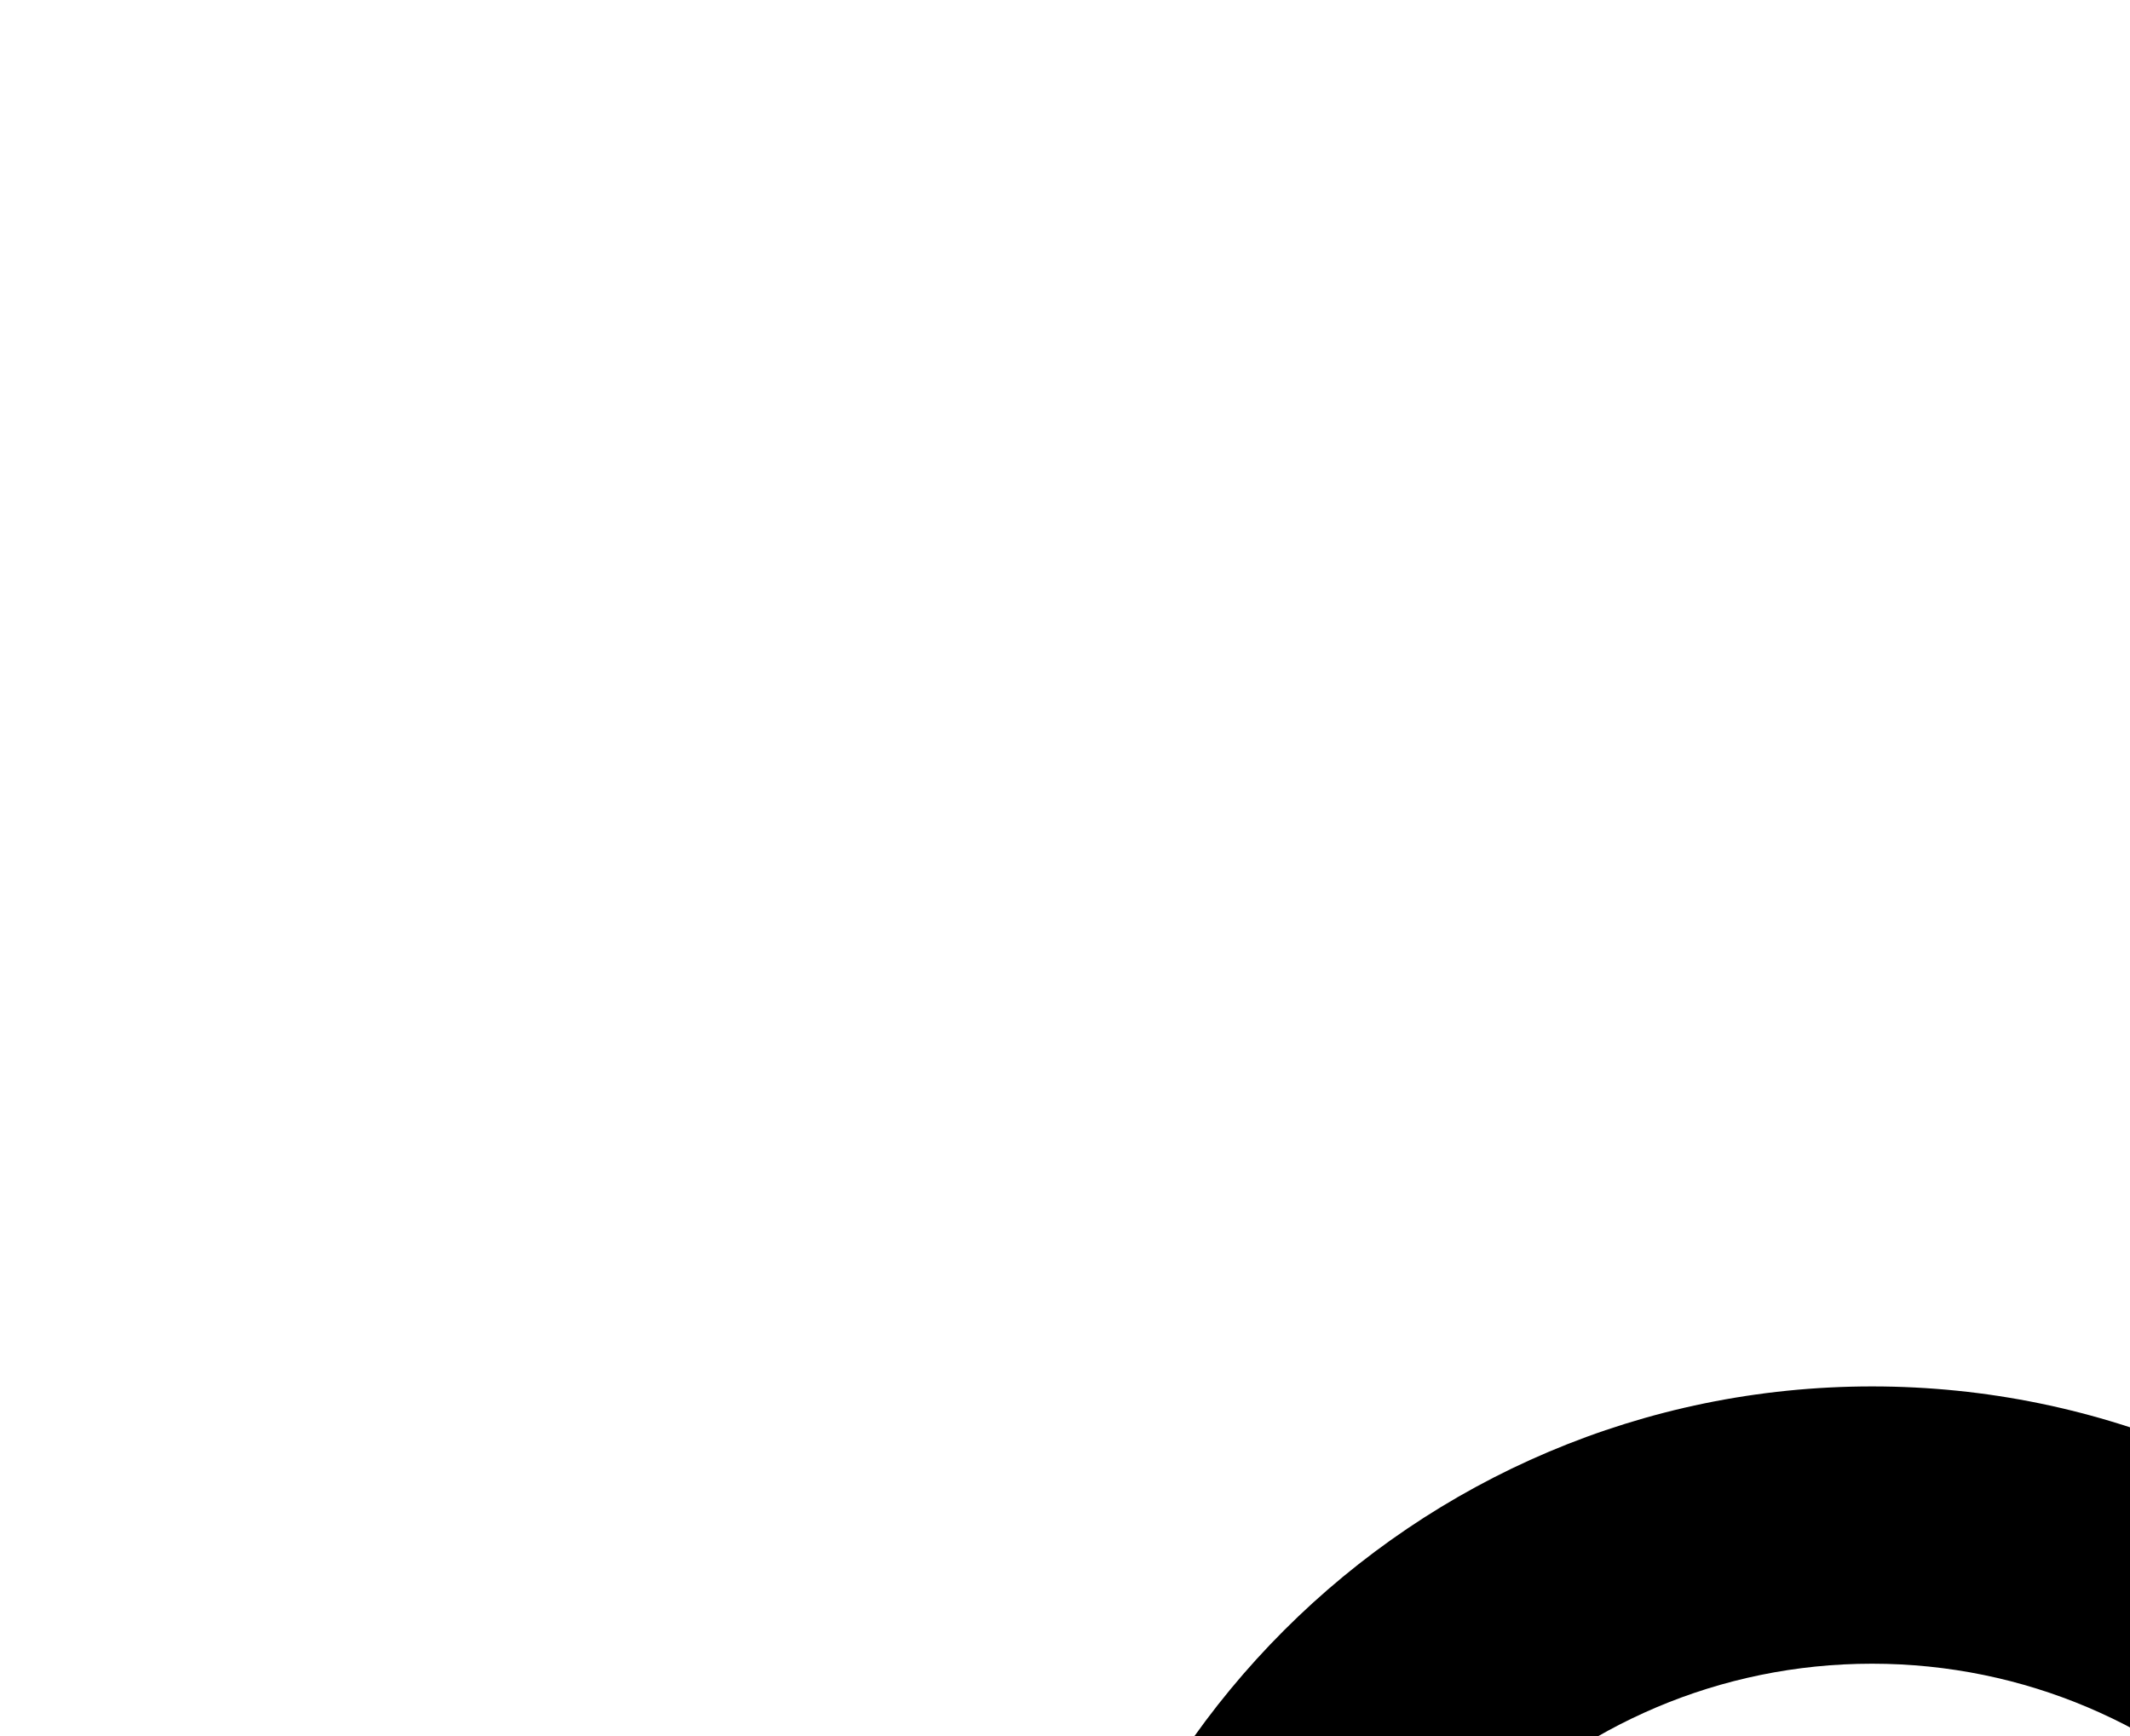
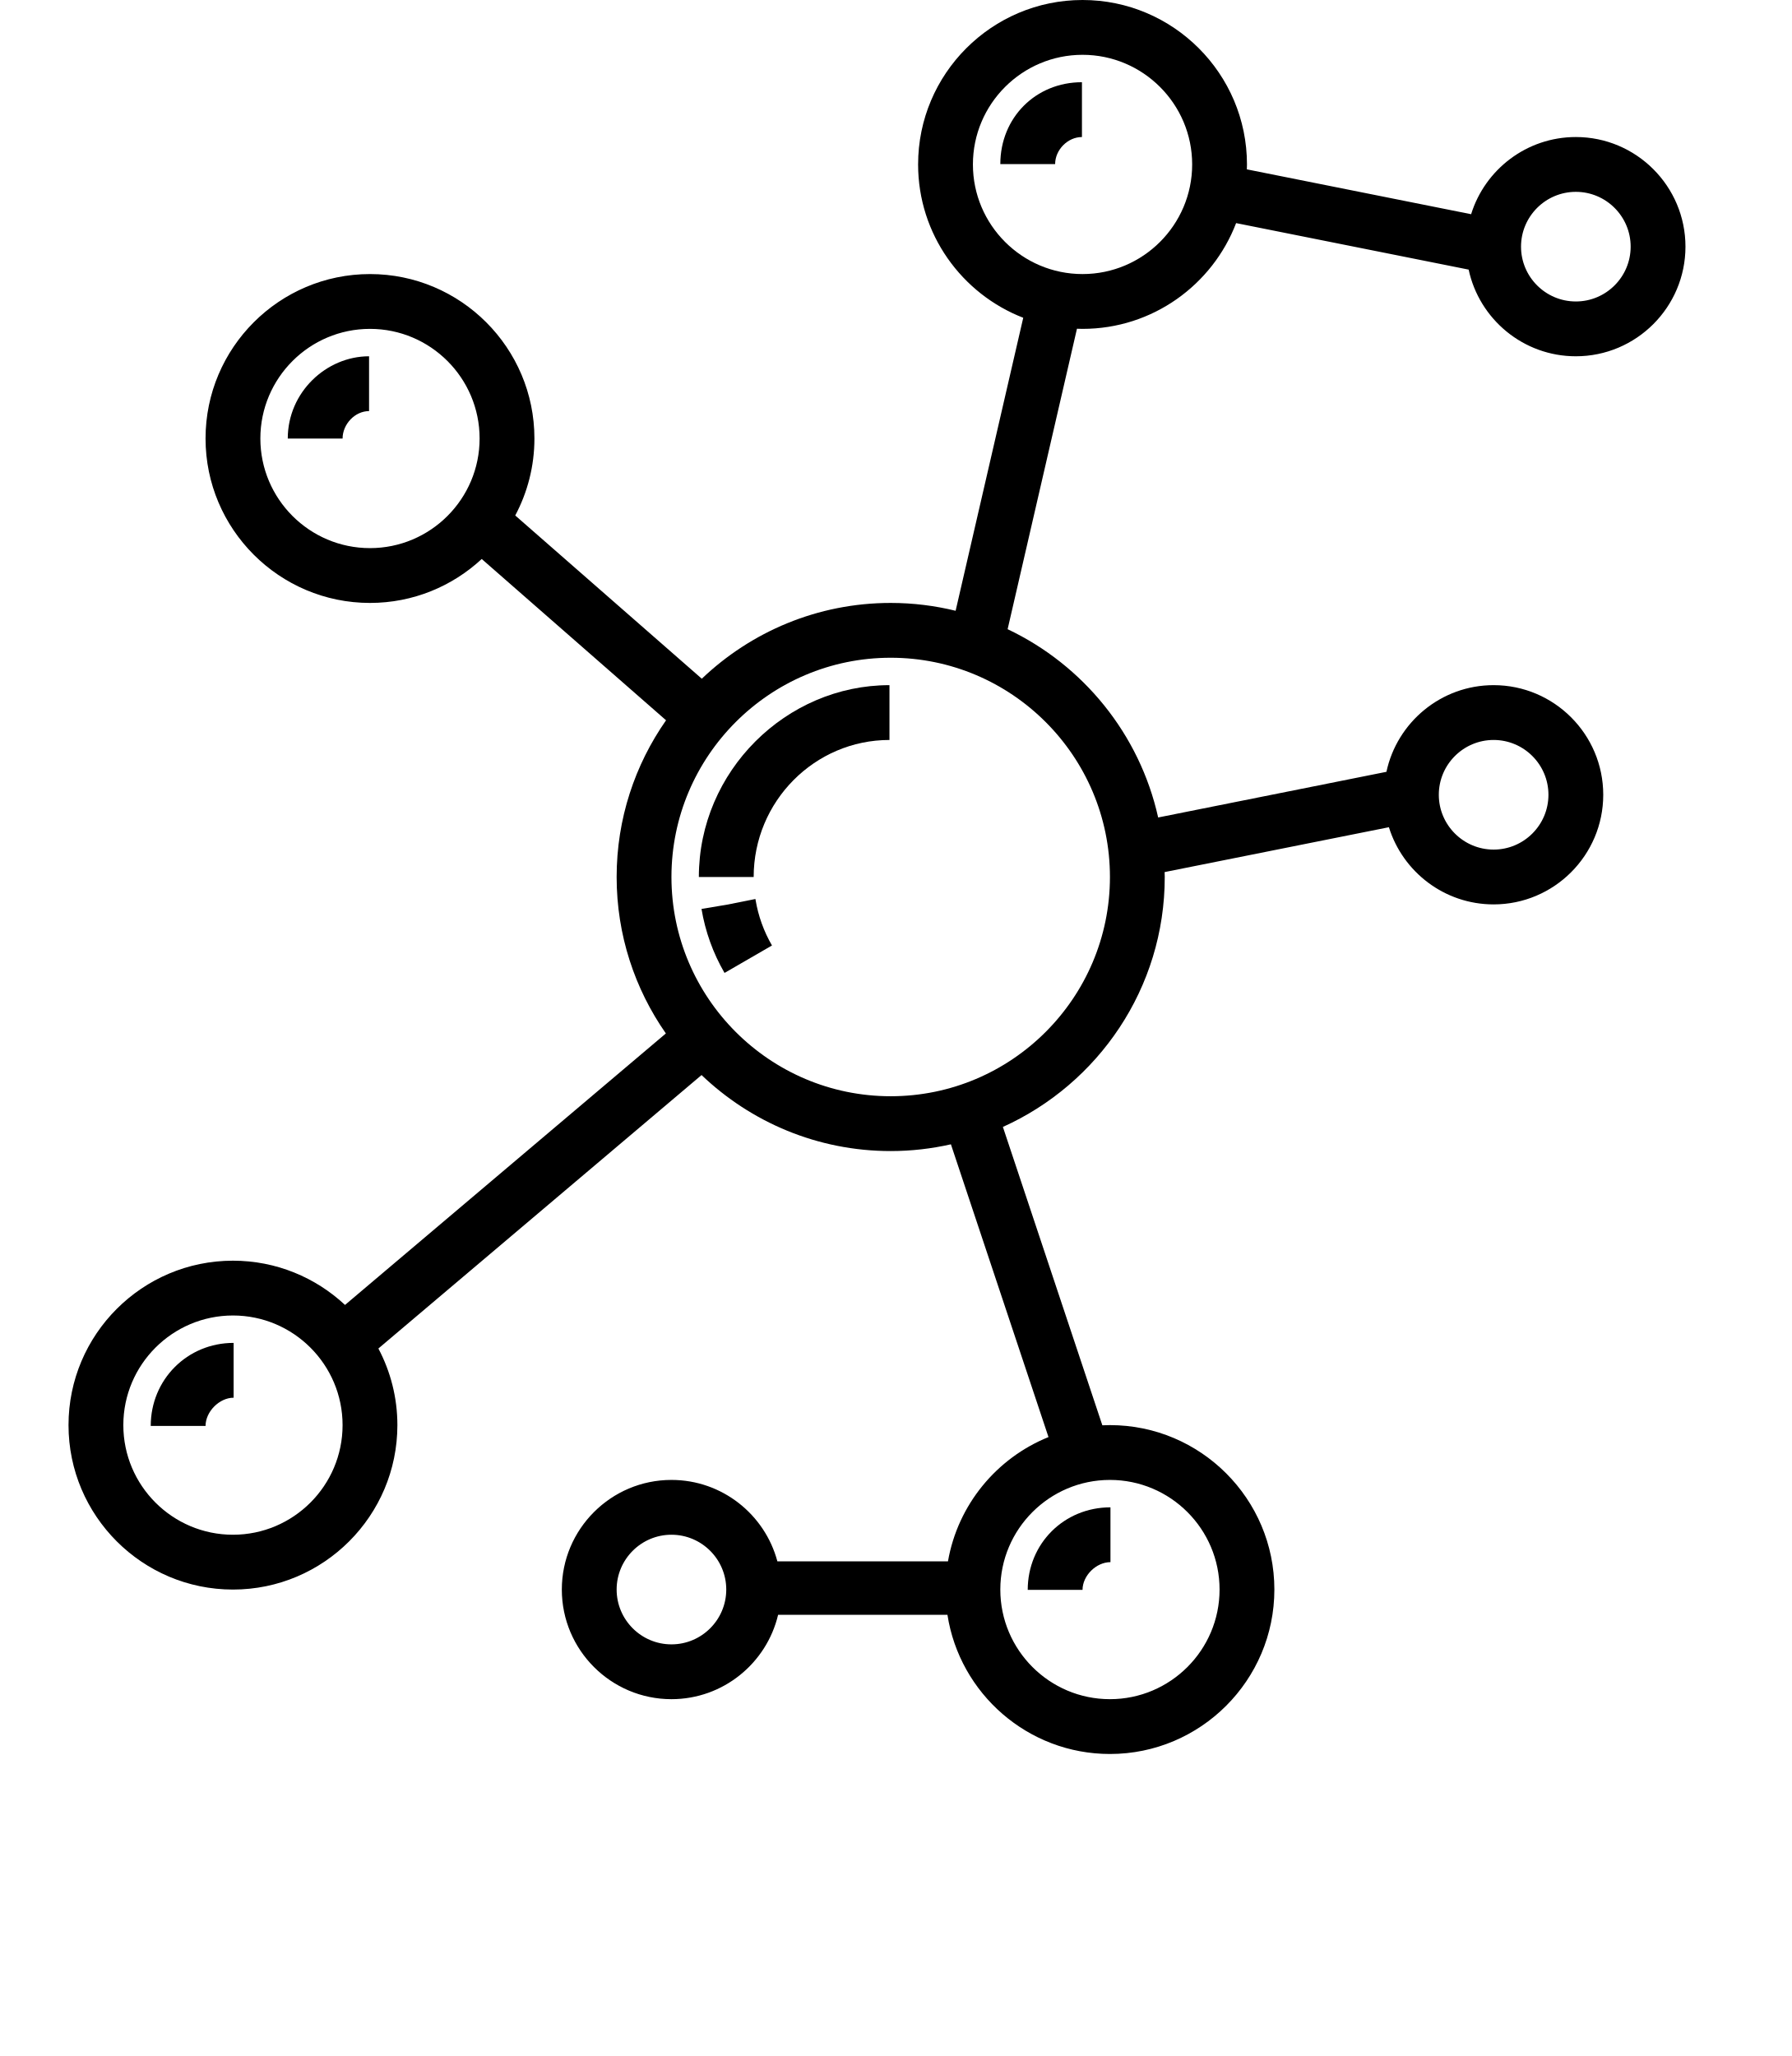
- <svg xmlns="http://www.w3.org/2000/svg" version="1.1" x="0px" y="0px" viewBox="0 0 122.88 100.16" width="50" style="enable-background:new 0 0 122.88 100.16" xml:space="preserve">
+ <svg xmlns="http://www.w3.org/2000/svg" version="1.1" x="0px" y="0px" viewBox="0 0 522.88 600.16" width="50" style="enable-background:new 0 0 522.88 600.16" xml:space="preserve">
  <g>
    <g>
      <path d="M220.555,262.677l-0.047-0.252l-7.964,1.597l-7.768,1.304c1.107,6.598,3.368,12.881,6.72,18.677l13.85-8.011    C222.957,271.861,221.345,267.38,220.555,262.677z" />
    </g>
  </g>
  <g>
    <g>
      <path d="M204.001,256h16.001c0-22.056,17.791-39.999,39.641-39.999v-16.001C229.469,200,204.001,225.121,204.001,256z" />
    </g>
  </g>
  <g>
    <g>
      <path d="M316.001,96c20.436,0,37.919-12.842,44.831-30.875l67.88,13.576C431.802,93.139,444.655,104,460.001,104    c17.645,0,32-14.356,32-32s-14.356-32-32-32c-14.348,0-26.521,9.493-30.568,22.527l-65.468-13.093    c0.014-0.478,0.036-0.953,0.036-1.434C364.002,21.533,342.468,0,316.001,0c-26.468,0-48,21.533-48,48.001    c0,20.365,12.755,37.798,30.691,44.758l-19.738,85.529c-6.08-1.483-12.423-2.288-18.953-2.288    c-21.361,0-40.778,8.432-55.14,22.122l-54.46-47.652c3.57-6.708,5.601-14.354,5.601-22.469c0-26.468-21.533-48.001-48.001-48.001    c-26.468,0-48,21.534-48,48.001c0,26.467,21.533,48,48,48c12.586,0,24.049-4.876,32.618-12.828l53.809,47.083    c-9.079,12.975-14.427,28.743-14.427,45.746c0,16.968,5.326,32.708,14.371,45.668l-93.659,79.25    c-8.58-8.005-20.08-12.918-32.712-12.918c-26.468,0-48.001,21.533-48.001,48c0,26.467,21.533,48.001,48.001,48.001    s48-21.533,48-48.001c0-8.073-2.012-15.681-5.547-22.364l94.336-79.824c14.37,13.729,33.815,22.188,55.211,22.188    c6.04,0,11.917-0.695,17.577-1.97l28.486,85.459c-15.151,6.127-26.478,19.768-29.344,36.283h-49.796    C223.284,442.103,210.802,432,196.001,432c-17.645,0-32,14.356-32,32s14.356,32,32,32c15.105,0,27.789-10.522,31.132-24.62h49.436    c3.561,22.976,23.474,40.62,47.431,40.62c26.468,0,48-21.533,48-48.001c0-26.468-21.532-48-48-48    c-0.743,0-1.482,0.023-2.216,0.056l-29.032-87.096c27.822-12.539,47.247-40.514,47.247-72.96c0-0.481-0.028-0.955-0.036-1.434    l65.469-13.094c4.047,13.035,16.219,22.529,30.567,22.529c17.645,0,32-14.356,32-32s-14.356-32-32-32    c-15.346,0-28.198,10.862-31.287,25.299l-66.635,13.328c-5.411-24.335-21.925-44.529-43.944-54.96l20.241-87.706    C314.916,95.977,315.456,96,316.001,96z M460.001,56.001c8.822,0,16.001,7.177,16.001,16c0,8.822-7.177,16-16.001,16    C451.178,88,444,80.823,444,72C444,63.178,451.179,56.001,460.001,56.001z M108.001,159.999    c-17.644,0-31.999-14.354-31.999-31.999c0-17.646,14.355-32,31.999-32c17.645,0,32,14.355,32,32    C140.001,145.645,125.647,159.999,108.001,159.999z M68.002,448c-17.646,0-32-14.354-32-32c0-17.645,14.354-31.999,32-31.999    c17.645,0,31.999,14.354,31.999,31.999S85.646,448,68.002,448z M196.001,480c-8.822,0-16-7.177-16-16.001c0-8.822,7.177-16,16-16    c8.823,0,16,7.177,16,16C212.002,472.823,204.824,480,196.001,480z M324.001,432c17.645,0,32,14.354,32,31.999s-14.356,32-32,32    c-17.646,0-32.001-14.354-32.001-32C292,446.355,306.356,432,324.001,432z M436.001,216c8.822,0,16.001,7.177,16.001,16    c0,8.823-7.177,16-16.001,16c-8.821,0-16-7.177-16-16S427.179,216,436.001,216z M324.001,256c0,35.29-28.711,64-64,64    c-35.289,0-64-28.71-64-64c0-35.29,28.71-64,64-64C295.291,192,324.001,220.71,324.001,256z M284.001,48.001    c0-17.646,14.356-32,32-32c17.646,0,32.001,14.354,32.001,32c0,17.645-14.356,31.999-32.001,31.999    C298.357,80,284.001,65.645,284.001,48.001z" />
    </g>
  </g>
  <g>
    <g>
      <path d="M292.001,47.904h16c0-4.162,3.666-7.902,7.828-7.902V24C302.303,24,292.001,34.378,292.001,47.904z" />
    </g>
  </g>
  <g>
    <g>
      <path d="M84.001,128.021h16.001c0-4.162,3.569-8.02,7.731-8.02V104C95.247,104,84.001,114.495,84.001,128.021z" />
    </g>
  </g>
  <g>
    <g>
      <path d="M300.001,464.097h16c0-4.162,3.99-8.097,8.152-8.097v-16C310.627,440,300.001,450.571,300.001,464.097z" />
    </g>
  </g>
  <g>
    <g>
      <path d="M44.001,416.235h16.001c0-4.162,4.031-8.234,8.193-8.234V392C54.668,392,44.001,402.709,44.001,416.235z" />
    </g>
  </g>
</svg>
